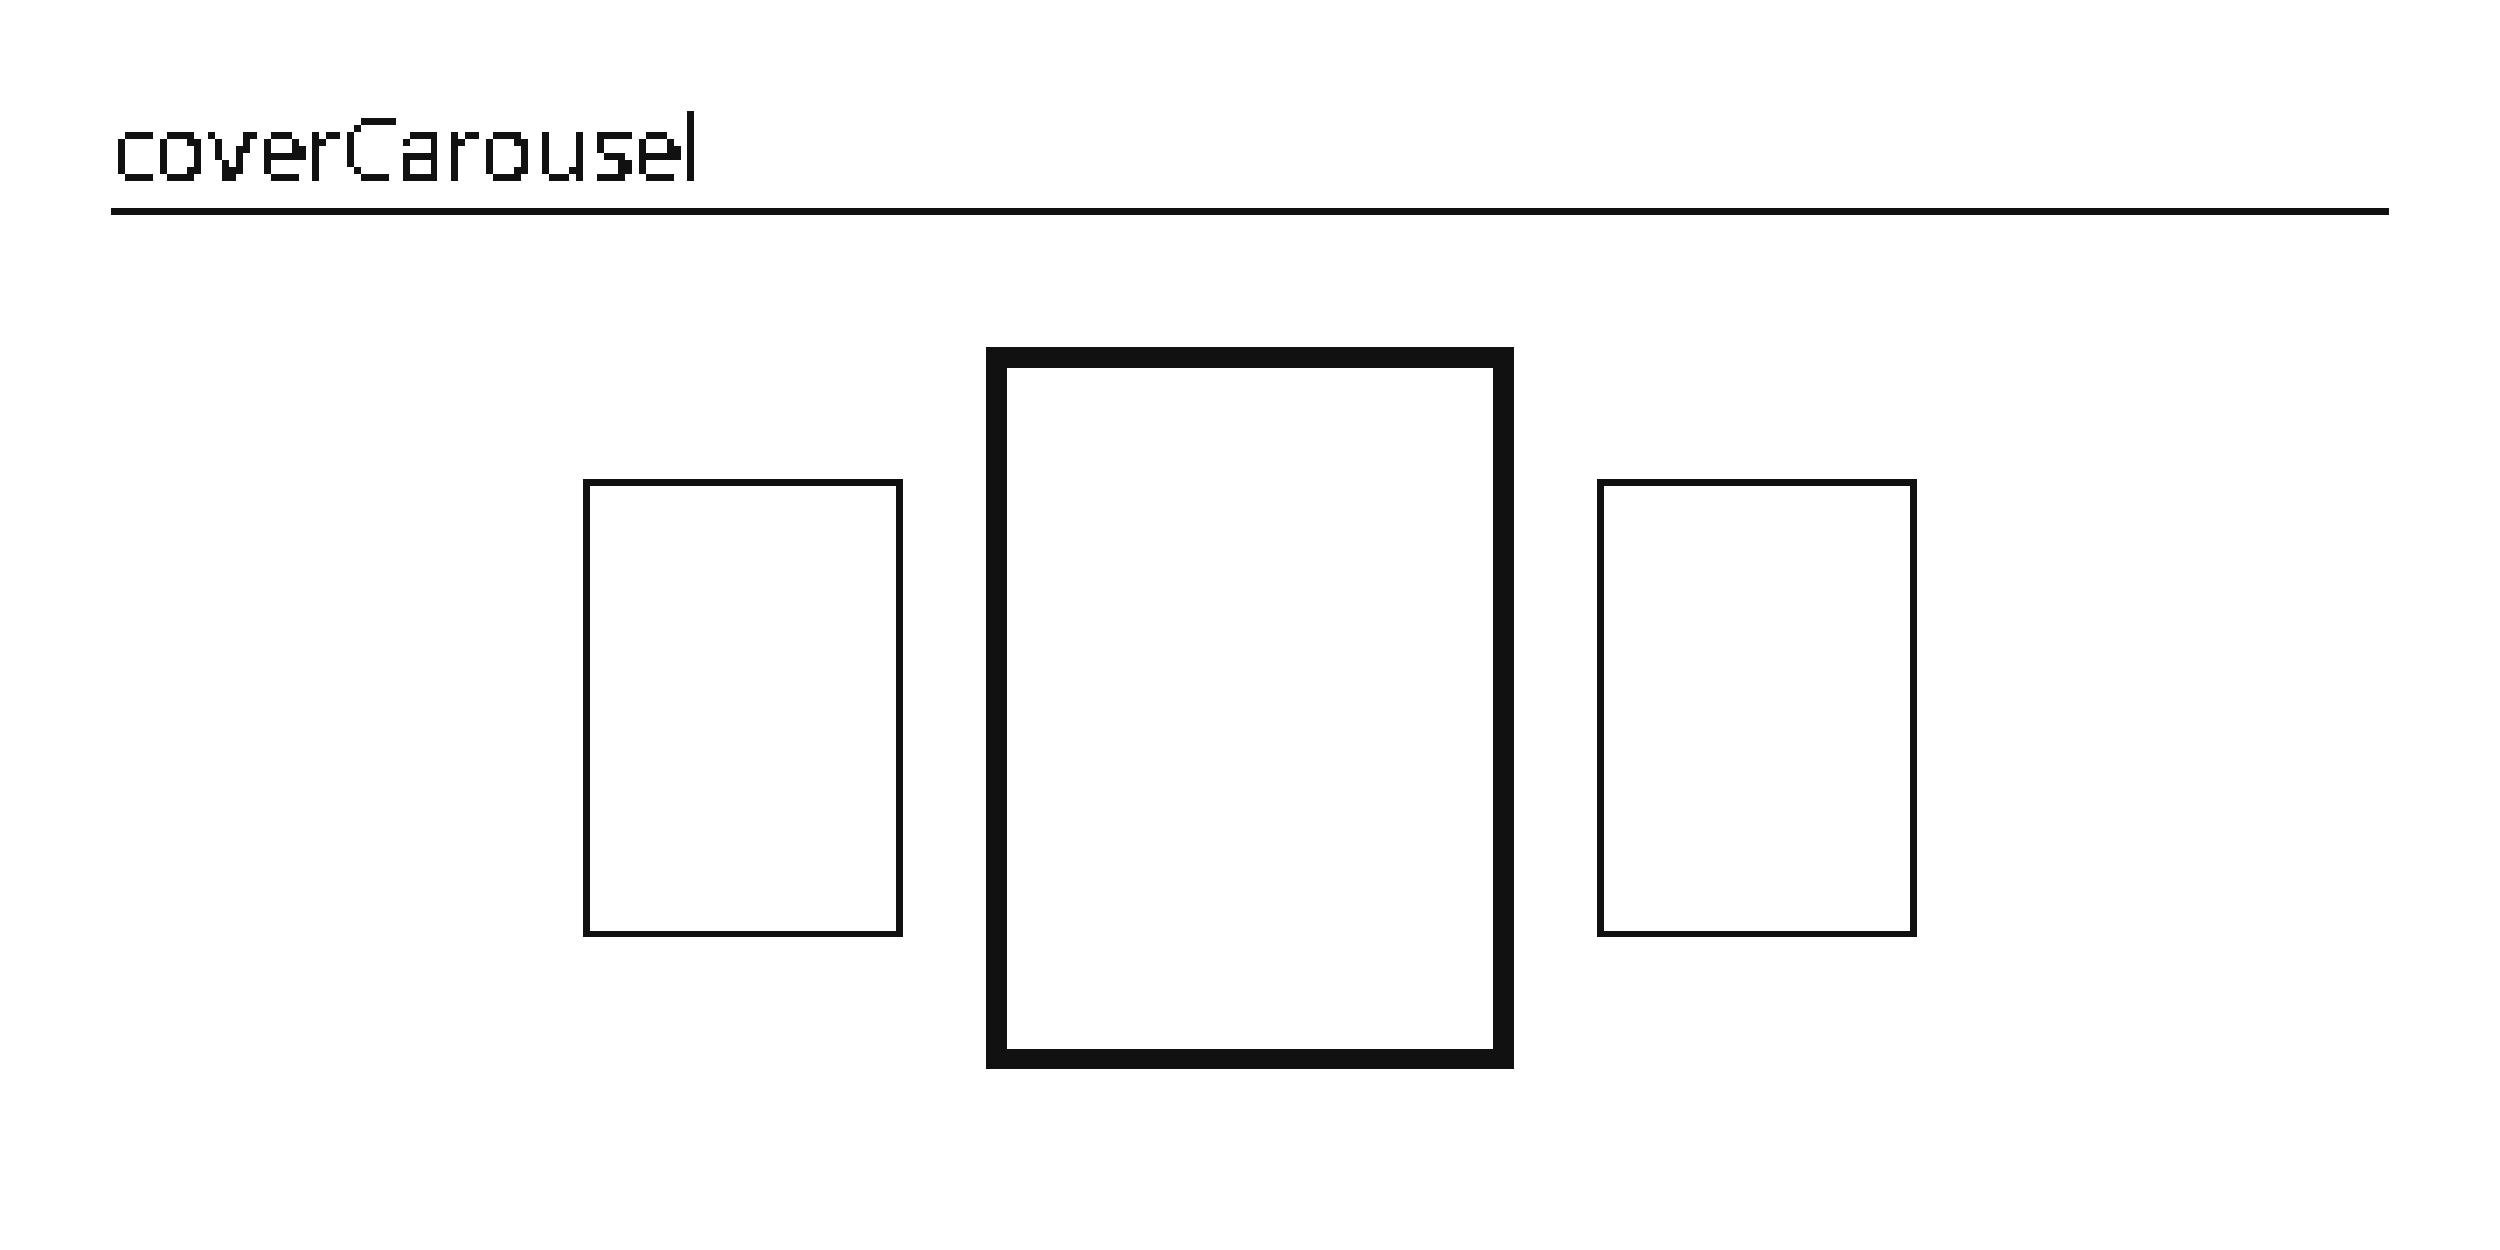
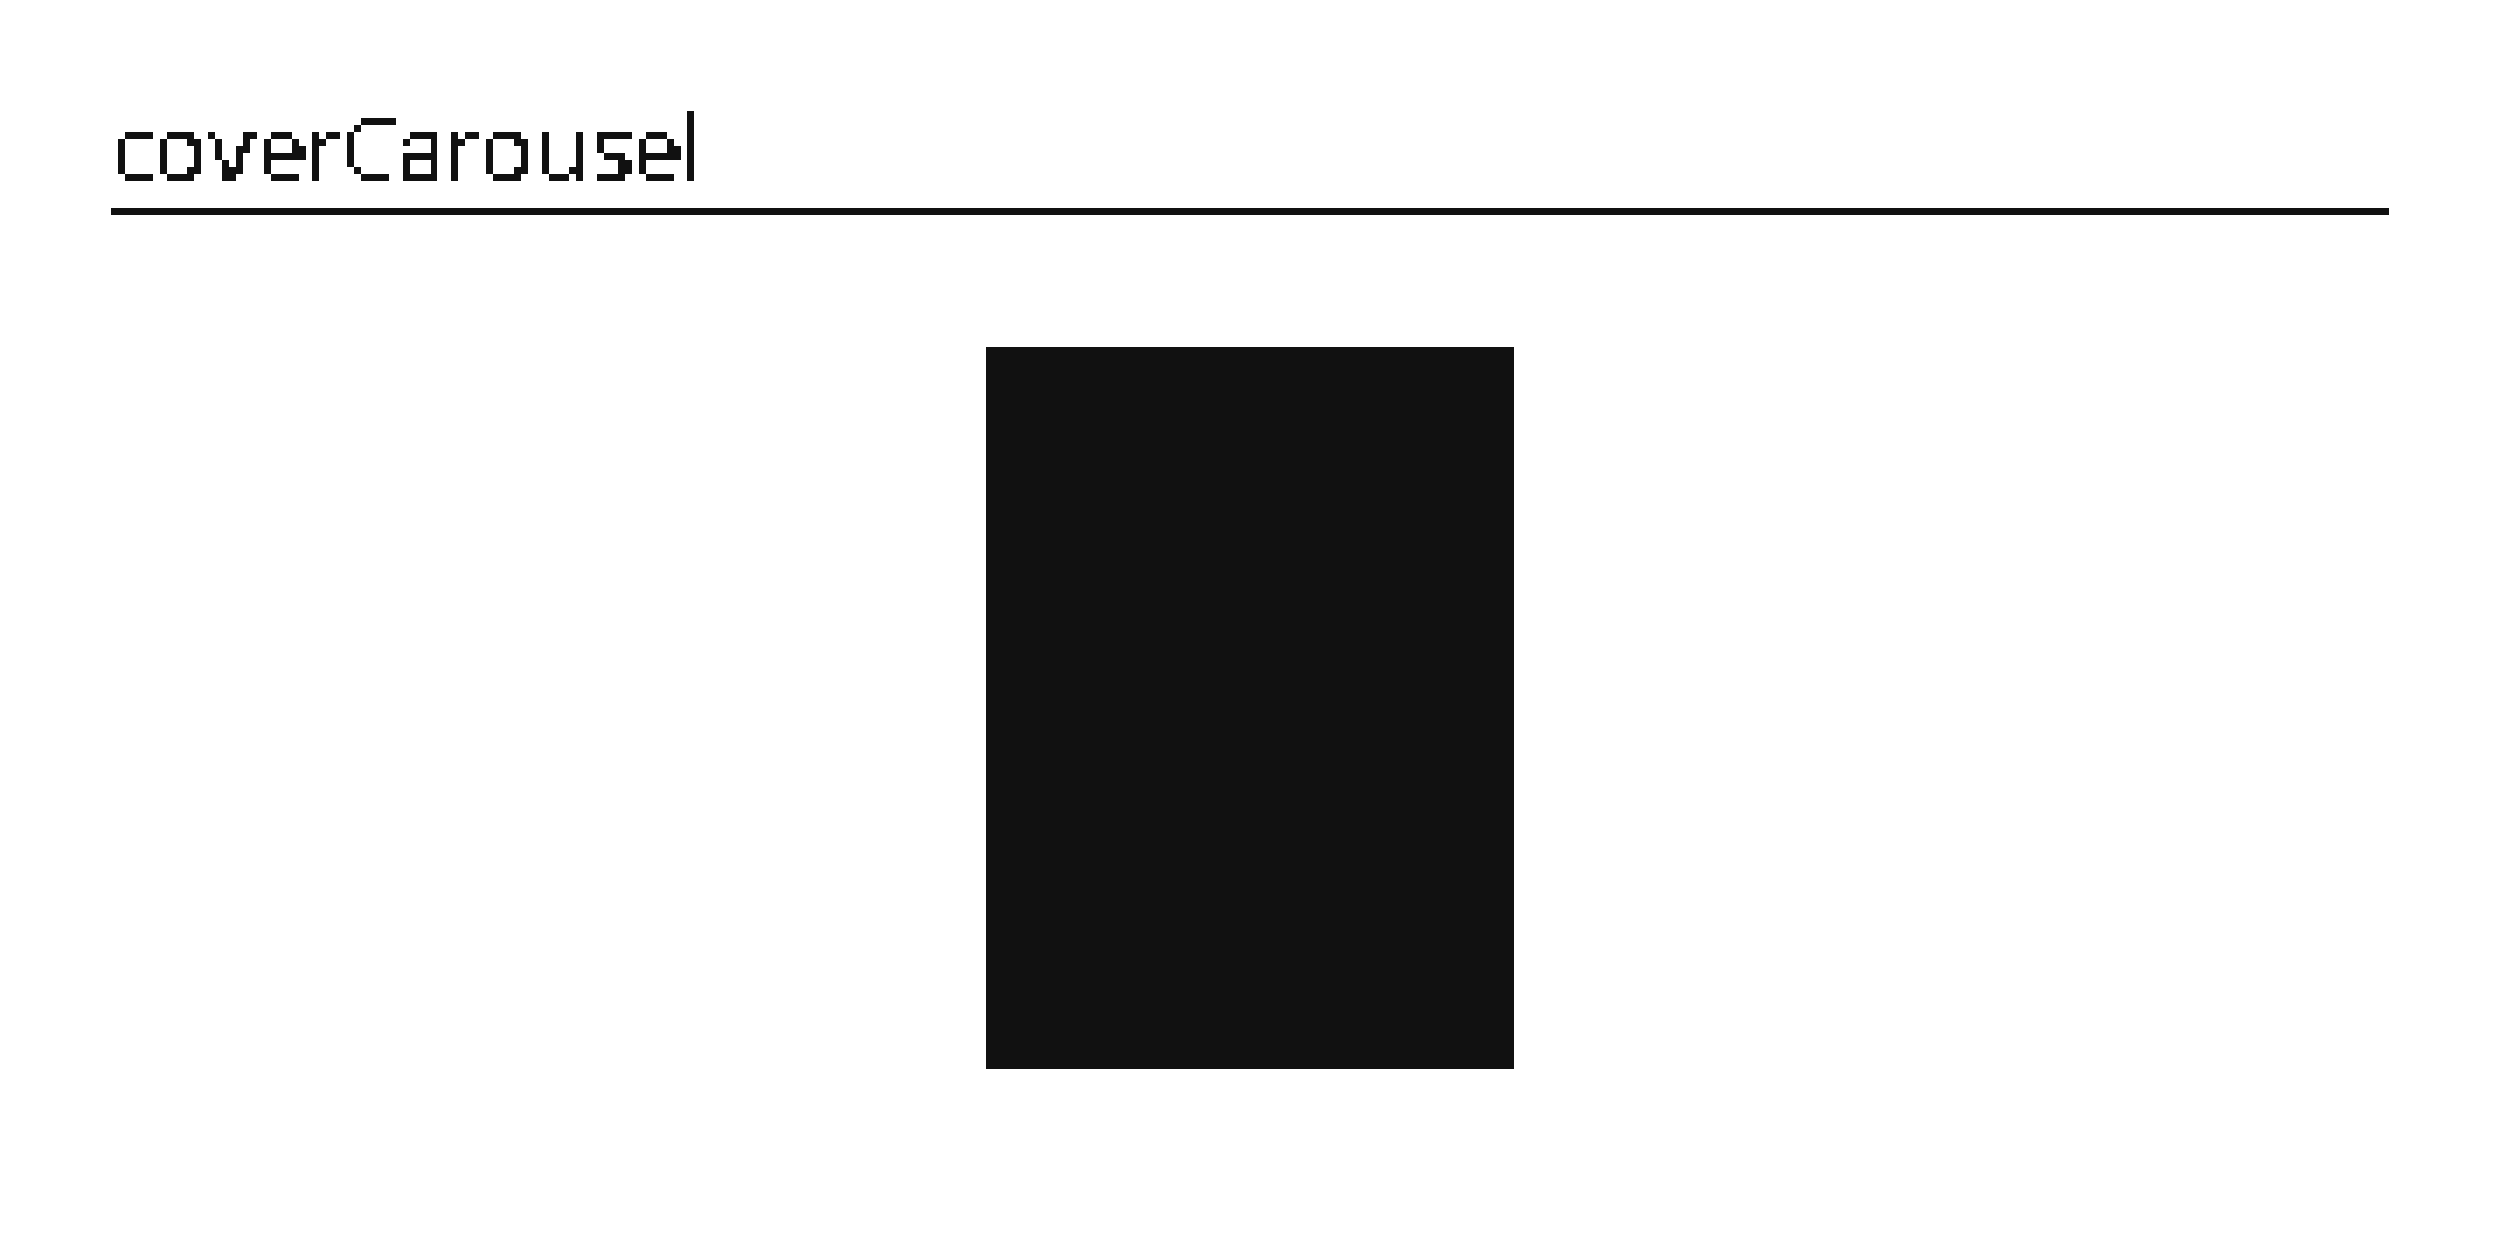
<svg xmlns="http://www.w3.org/2000/svg" viewBox="0 0 360 180" width="360" height="180" shape-rendering="crispEdges">
  <rect width="100%" height="100%" fill="#fff" />
  <g fill="#111">
    <rect x="99" y="16" width="1" height="1" />
    <rect x="52" y="17" width="5" height="1" />
    <rect x="99" y="17" width="1" height="1" />
    <rect x="51" y="18" width="1" height="1" />
    <rect x="99" y="18" width="1" height="1" />
    <rect x="18" y="19" width="4" height="1" />
    <rect x="24" y="19" width="4" height="1" />
    <rect x="30" y="19" width="1" height="1" />
    <rect x="35" y="19" width="2" height="1" />
    <rect x="39" y="19" width="3" height="1" />
    <rect x="45" y="19" width="1" height="1" />
    <rect x="47" y="19" width="2" height="1" />
    <rect x="50" y="19" width="1" height="1" />
    <rect x="59" y="19" width="4" height="1" />
    <rect x="65" y="19" width="1" height="1" />
    <rect x="67" y="19" width="2" height="1" />
    <rect x="71" y="19" width="4" height="1" />
    <rect x="78" y="19" width="1" height="1" />
    <rect x="83" y="19" width="1" height="1" />
    <rect x="86" y="19" width="5" height="1" />
    <rect x="93" y="19" width="3" height="1" />
    <rect x="99" y="19" width="1" height="1" />
    <rect x="17" y="20" width="1" height="1" />
    <rect x="23" y="20" width="1" height="1" />
    <rect x="27" y="20" width="2" height="1" />
    <rect x="31" y="20" width="1" height="1" />
    <rect x="35" y="20" width="1" height="1" />
    <rect x="38" y="20" width="1" height="1" />
    <rect x="42" y="20" width="1" height="1" />
    <rect x="45" y="20" width="2" height="1" />
    <rect x="50" y="20" width="1" height="1" />
    <rect x="58" y="20" width="1" height="1" />
    <rect x="62" y="20" width="1" height="1" />
    <rect x="65" y="20" width="2" height="1" />
    <rect x="70" y="20" width="1" height="1" />
    <rect x="74" y="20" width="2" height="1" />
    <rect x="78" y="20" width="1" height="1" />
    <rect x="83" y="20" width="1" height="1" />
    <rect x="86" y="20" width="1" height="1" />
    <rect x="92" y="20" width="1" height="1" />
    <rect x="96" y="20" width="1" height="1" />
    <rect x="99" y="20" width="1" height="1" />
    <rect x="17" y="21" width="1" height="1" />
    <rect x="23" y="21" width="1" height="1" />
    <rect x="28" y="21" width="1" height="1" />
    <rect x="31" y="21" width="1" height="1" />
    <rect x="34" y="21" width="2" height="1" />
    <rect x="38" y="21" width="1" height="1" />
    <rect x="42" y="21" width="2" height="1" />
    <rect x="45" y="21" width="1" height="1" />
    <rect x="50" y="21" width="1" height="1" />
    <rect x="62" y="21" width="1" height="1" />
    <rect x="65" y="21" width="1" height="1" />
    <rect x="70" y="21" width="1" height="1" />
    <rect x="75" y="21" width="1" height="1" />
    <rect x="78" y="21" width="1" height="1" />
    <rect x="83" y="21" width="1" height="1" />
    <rect x="86" y="21" width="1" height="1" />
    <rect x="92" y="21" width="1" height="1" />
    <rect x="96" y="21" width="2" height="1" />
    <rect x="99" y="21" width="1" height="1" />
    <rect x="17" y="22" width="1" height="1" />
    <rect x="23" y="22" width="1" height="1" />
    <rect x="28" y="22" width="1" height="1" />
    <rect x="31" y="22" width="1" height="1" />
    <rect x="34" y="22" width="1" height="1" />
    <rect x="38" y="22" width="6" height="1" />
    <rect x="45" y="22" width="1" height="1" />
    <rect x="50" y="22" width="1" height="1" />
    <rect x="58" y="22" width="5" height="1" />
    <rect x="65" y="22" width="1" height="1" />
    <rect x="70" y="22" width="1" height="1" />
    <rect x="75" y="22" width="1" height="1" />
    <rect x="78" y="22" width="1" height="1" />
    <rect x="83" y="22" width="1" height="1" />
    <rect x="87" y="22" width="3" height="1" />
    <rect x="92" y="22" width="6" height="1" />
    <rect x="99" y="22" width="1" height="1" />
    <rect x="17" y="23" width="1" height="1" />
    <rect x="23" y="23" width="1" height="1" />
    <rect x="28" y="23" width="1" height="1" />
    <rect x="32" y="23" width="1" height="1" />
    <rect x="34" y="23" width="1" height="1" />
    <rect x="38" y="23" width="1" height="1" />
    <rect x="45" y="23" width="1" height="1" />
    <rect x="50" y="23" width="1" height="1" />
    <rect x="58" y="23" width="1" height="1" />
    <rect x="62" y="23" width="1" height="1" />
    <rect x="65" y="23" width="1" height="1" />
    <rect x="70" y="23" width="1" height="1" />
    <rect x="75" y="23" width="1" height="1" />
    <rect x="78" y="23" width="1" height="1" />
    <rect x="83" y="23" width="1" height="1" />
    <rect x="89" y="23" width="2" height="1" />
    <rect x="92" y="23" width="1" height="1" />
    <rect x="99" y="23" width="1" height="1" />
    <rect x="17" y="24" width="1" height="1" />
    <rect x="23" y="24" width="1" height="1" />
    <rect x="27" y="24" width="2" height="1" />
    <rect x="32" y="24" width="3" height="1" />
    <rect x="38" y="24" width="1" height="1" />
    <rect x="45" y="24" width="1" height="1" />
    <rect x="51" y="24" width="1" height="1" />
    <rect x="58" y="24" width="1" height="1" />
    <rect x="62" y="24" width="1" height="1" />
    <rect x="65" y="24" width="1" height="1" />
    <rect x="70" y="24" width="1" height="1" />
    <rect x="74" y="24" width="2" height="1" />
    <rect x="78" y="24" width="1" height="1" />
    <rect x="82" y="24" width="2" height="1" />
    <rect x="89" y="24" width="2" height="1" />
    <rect x="92" y="24" width="1" height="1" />
    <rect x="99" y="24" width="1" height="1" />
    <rect x="18" y="25" width="4" height="1" />
    <rect x="24" y="25" width="4" height="1" />
    <rect x="32" y="25" width="2" height="1" />
    <rect x="39" y="25" width="4" height="1" />
    <rect x="45" y="25" width="1" height="1" />
    <rect x="52" y="25" width="4" height="1" />
    <rect x="58" y="25" width="5" height="1" />
    <rect x="65" y="25" width="1" height="1" />
    <rect x="71" y="25" width="4" height="1" />
    <rect x="79" y="25" width="3" height="1" />
    <rect x="83" y="25" width="1" height="1" />
    <rect x="86" y="25" width="4" height="1" />
    <rect x="93" y="25" width="4" height="1" />
    <rect x="99" y="25" width="1" height="1" />
    <rect x="16" y="30" width="328" height="1" />
    <rect x="142" y="50" width="76" height="1" />
    <rect x="142" y="51" width="76" height="1" />
    <rect x="142" y="52" width="76" height="1" />
-     <rect x="142" y="53" width="3" height="1" />
-     <rect x="215" y="53" width="3" height="1" />
-     <rect x="142" y="54" width="3" height="1" />
-     <rect x="215" y="54" width="3" height="1" />
-     <rect x="142" y="55" width="3" height="1" />
-     <rect x="215" y="55" width="3" height="1" />
-     <rect x="142" y="56" width="3" height="1" />
-     <rect x="215" y="56" width="3" height="1" />
-     <rect x="142" y="57" width="3" height="1" />
-     <rect x="215" y="57" width="3" height="1" />
-     <rect x="142" y="58" width="3" height="1" />
-     <rect x="215" y="58" width="3" height="1" />
-     <rect x="142" y="59" width="3" height="1" />
-     <rect x="215" y="59" width="3" height="1" />
-     <rect x="142" y="60" width="3" height="1" />
-     <rect x="215" y="60" width="3" height="1" />
-     <rect x="142" y="61" width="3" height="1" />
-     <rect x="215" y="61" width="3" height="1" />
-     <rect x="142" y="62" width="3" height="1" />
-     <rect x="215" y="62" width="3" height="1" />
-     <rect x="142" y="63" width="3" height="1" />
-     <rect x="215" y="63" width="3" height="1" />
-     <rect x="142" y="64" width="3" height="1" />
-     <rect x="215" y="64" width="3" height="1" />
-     <rect x="142" y="65" width="3" height="1" />
-     <rect x="215" y="65" width="3" height="1" />
-     <rect x="142" y="66" width="3" height="1" />
-     <rect x="215" y="66" width="3" height="1" />
-     <rect x="142" y="67" width="3" height="1" />
-     <rect x="215" y="67" width="3" height="1" />
-     <rect x="142" y="68" width="3" height="1" />
-     <rect x="215" y="68" width="3" height="1" />
-     <rect x="84" y="69" width="46" height="1" />
-     <rect x="142" y="69" width="3" height="1" />
-     <rect x="215" y="69" width="3" height="1" />
-     <rect x="230" y="69" width="46" height="1" />
-     <rect x="84" y="70" width="1" height="1" />
-     <rect x="129" y="70" width="1" height="1" />
-     <rect x="142" y="70" width="3" height="1" />
-     <rect x="215" y="70" width="3" height="1" />
-     <rect x="230" y="70" width="1" height="1" />
-     <rect x="275" y="70" width="1" height="1" />
-     <rect x="84" y="71" width="1" height="1" />
-     <rect x="129" y="71" width="1" height="1" />
-     <rect x="142" y="71" width="3" height="1" />
-     <rect x="215" y="71" width="3" height="1" />
-     <rect x="230" y="71" width="1" height="1" />
-     <rect x="275" y="71" width="1" height="1" />
-     <rect x="84" y="72" width="1" height="1" />
-     <rect x="129" y="72" width="1" height="1" />
-     <rect x="142" y="72" width="3" height="1" />
-     <rect x="215" y="72" width="3" height="1" />
-     <rect x="230" y="72" width="1" height="1" />
-     <rect x="275" y="72" width="1" height="1" />
-     <rect x="84" y="73" width="1" height="1" />
-     <rect x="129" y="73" width="1" height="1" />
-     <rect x="142" y="73" width="3" height="1" />
-     <rect x="215" y="73" width="3" height="1" />
-     <rect x="230" y="73" width="1" height="1" />
-     <rect x="275" y="73" width="1" height="1" />
-     <rect x="84" y="74" width="1" height="1" />
-     <rect x="129" y="74" width="1" height="1" />
-     <rect x="142" y="74" width="3" height="1" />
-     <rect x="215" y="74" width="3" height="1" />
-     <rect x="230" y="74" width="1" height="1" />
-     <rect x="275" y="74" width="1" height="1" />
-     <rect x="84" y="75" width="1" height="1" />
-     <rect x="129" y="75" width="1" height="1" />
-     <rect x="142" y="75" width="3" height="1" />
-     <rect x="215" y="75" width="3" height="1" />
-     <rect x="230" y="75" width="1" height="1" />
-     <rect x="275" y="75" width="1" height="1" />
-     <rect x="84" y="76" width="1" height="1" />
-     <rect x="129" y="76" width="1" height="1" />
-     <rect x="142" y="76" width="3" height="1" />
-     <rect x="215" y="76" width="3" height="1" />
-     <rect x="230" y="76" width="1" height="1" />
-     <rect x="275" y="76" width="1" height="1" />
-     <rect x="84" y="77" width="1" height="1" />
-     <rect x="129" y="77" width="1" height="1" />
-     <rect x="142" y="77" width="3" height="1" />
-     <rect x="215" y="77" width="3" height="1" />
-     <rect x="230" y="77" width="1" height="1" />
-     <rect x="275" y="77" width="1" height="1" />
-     <rect x="84" y="78" width="1" height="1" />
-     <rect x="129" y="78" width="1" height="1" />
-     <rect x="142" y="78" width="3" height="1" />
-     <rect x="215" y="78" width="3" height="1" />
-     <rect x="230" y="78" width="1" height="1" />
-     <rect x="275" y="78" width="1" height="1" />
-     <rect x="84" y="79" width="1" height="1" />
-     <rect x="129" y="79" width="1" height="1" />
-     <rect x="142" y="79" width="3" height="1" />
-     <rect x="215" y="79" width="3" height="1" />
-     <rect x="230" y="79" width="1" height="1" />
-     <rect x="275" y="79" width="1" height="1" />
-     <rect x="84" y="80" width="1" height="1" />
-     <rect x="129" y="80" width="1" height="1" />
-     <rect x="142" y="80" width="3" height="1" />
-     <rect x="215" y="80" width="3" height="1" />
-     <rect x="230" y="80" width="1" height="1" />
-     <rect x="275" y="80" width="1" height="1" />
-     <rect x="84" y="81" width="1" height="1" />
-     <rect x="129" y="81" width="1" height="1" />
-     <rect x="142" y="81" width="3" height="1" />
-     <rect x="215" y="81" width="3" height="1" />
-     <rect x="230" y="81" width="1" height="1" />
-     <rect x="275" y="81" width="1" height="1" />
-     <rect x="84" y="82" width="1" height="1" />
-     <rect x="129" y="82" width="1" height="1" />
-     <rect x="142" y="82" width="3" height="1" />
-     <rect x="215" y="82" width="3" height="1" />
-     <rect x="230" y="82" width="1" height="1" />
-     <rect x="275" y="82" width="1" height="1" />
-     <rect x="84" y="83" width="1" height="1" />
-     <rect x="129" y="83" width="1" height="1" />
-     <rect x="142" y="83" width="3" height="1" />
-     <rect x="215" y="83" width="3" height="1" />
-     <rect x="230" y="83" width="1" height="1" />
-     <rect x="275" y="83" width="1" height="1" />
-     <rect x="84" y="84" width="1" height="1" />
-     <rect x="129" y="84" width="1" height="1" />
-     <rect x="142" y="84" width="3" height="1" />
-     <rect x="215" y="84" width="3" height="1" />
-     <rect x="230" y="84" width="1" height="1" />
-     <rect x="275" y="84" width="1" height="1" />
-     <rect x="84" y="85" width="1" height="1" />
-     <rect x="129" y="85" width="1" height="1" />
-     <rect x="142" y="85" width="3" height="1" />
-     <rect x="215" y="85" width="3" height="1" />
-     <rect x="230" y="85" width="1" height="1" />
-     <rect x="275" y="85" width="1" height="1" />
-     <rect x="84" y="86" width="1" height="1" />
-     <rect x="129" y="86" width="1" height="1" />
-     <rect x="142" y="86" width="3" height="1" />
-     <rect x="215" y="86" width="3" height="1" />
-     <rect x="230" y="86" width="1" height="1" />
-     <rect x="275" y="86" width="1" height="1" />
-     <rect x="84" y="87" width="1" height="1" />
-     <rect x="129" y="87" width="1" height="1" />
-     <rect x="142" y="87" width="3" height="1" />
-     <rect x="215" y="87" width="3" height="1" />
-     <rect x="230" y="87" width="1" height="1" />
-     <rect x="275" y="87" width="1" height="1" />
-     <rect x="84" y="88" width="1" height="1" />
-     <rect x="129" y="88" width="1" height="1" />
-     <rect x="142" y="88" width="3" height="1" />
-     <rect x="215" y="88" width="3" height="1" />
-     <rect x="230" y="88" width="1" height="1" />
-     <rect x="275" y="88" width="1" height="1" />
-     <rect x="84" y="89" width="1" height="1" />
-     <rect x="129" y="89" width="1" height="1" />
-     <rect x="142" y="89" width="3" height="1" />
-     <rect x="215" y="89" width="3" height="1" />
-     <rect x="230" y="89" width="1" height="1" />
-     <rect x="275" y="89" width="1" height="1" />
-     <rect x="84" y="90" width="1" height="1" />
-     <rect x="129" y="90" width="1" height="1" />
-     <rect x="142" y="90" width="3" height="1" />
-     <rect x="215" y="90" width="3" height="1" />
-     <rect x="230" y="90" width="1" height="1" />
-     <rect x="275" y="90" width="1" height="1" />
-     <rect x="84" y="91" width="1" height="1" />
-     <rect x="129" y="91" width="1" height="1" />
-     <rect x="142" y="91" width="3" height="1" />
-     <rect x="215" y="91" width="3" height="1" />
-     <rect x="230" y="91" width="1" height="1" />
-     <rect x="275" y="91" width="1" height="1" />
-     <rect x="84" y="92" width="1" height="1" />
-     <rect x="129" y="92" width="1" height="1" />
-     <rect x="142" y="92" width="3" height="1" />
-     <rect x="215" y="92" width="3" height="1" />
-     <rect x="230" y="92" width="1" height="1" />
-     <rect x="275" y="92" width="1" height="1" />
-     <rect x="84" y="93" width="1" height="1" />
-     <rect x="129" y="93" width="1" height="1" />
-     <rect x="142" y="93" width="3" height="1" />
-     <rect x="215" y="93" width="3" height="1" />
-     <rect x="230" y="93" width="1" height="1" />
-     <rect x="275" y="93" width="1" height="1" />
-     <rect x="84" y="94" width="1" height="1" />
-     <rect x="129" y="94" width="1" height="1" />
-     <rect x="142" y="94" width="3" height="1" />
-     <rect x="215" y="94" width="3" height="1" />
-     <rect x="230" y="94" width="1" height="1" />
-     <rect x="275" y="94" width="1" height="1" />
-     <rect x="84" y="95" width="1" height="1" />
-     <rect x="129" y="95" width="1" height="1" />
-     <rect x="142" y="95" width="3" height="1" />
-     <rect x="215" y="95" width="3" height="1" />
-     <rect x="230" y="95" width="1" height="1" />
-     <rect x="275" y="95" width="1" height="1" />
-     <rect x="84" y="96" width="1" height="1" />
-     <rect x="129" y="96" width="1" height="1" />
-     <rect x="142" y="96" width="3" height="1" />
-     <rect x="215" y="96" width="3" height="1" />
-     <rect x="230" y="96" width="1" height="1" />
-     <rect x="275" y="96" width="1" height="1" />
-     <rect x="84" y="97" width="1" height="1" />
-     <rect x="129" y="97" width="1" height="1" />
-     <rect x="142" y="97" width="3" height="1" />
-     <rect x="215" y="97" width="3" height="1" />
-     <rect x="230" y="97" width="1" height="1" />
-     <rect x="275" y="97" width="1" height="1" />
-     <rect x="84" y="98" width="1" height="1" />
-     <rect x="129" y="98" width="1" height="1" />
-     <rect x="142" y="98" width="3" height="1" />
-     <rect x="215" y="98" width="3" height="1" />
-     <rect x="230" y="98" width="1" height="1" />
-     <rect x="275" y="98" width="1" height="1" />
-     <rect x="84" y="99" width="1" height="1" />
-     <rect x="129" y="99" width="1" height="1" />
-     <rect x="142" y="99" width="3" height="1" />
-     <rect x="215" y="99" width="3" height="1" />
-     <rect x="230" y="99" width="1" height="1" />
-     <rect x="275" y="99" width="1" height="1" />
-     <rect x="84" y="100" width="1" height="1" />
-     <rect x="129" y="100" width="1" height="1" />
-     <rect x="142" y="100" width="3" height="1" />
-     <rect x="215" y="100" width="3" height="1" />
-     <rect x="230" y="100" width="1" height="1" />
-     <rect x="275" y="100" width="1" height="1" />
-     <rect x="84" y="101" width="1" height="1" />
-     <rect x="129" y="101" width="1" height="1" />
-     <rect x="142" y="101" width="3" height="1" />
-     <rect x="215" y="101" width="3" height="1" />
-     <rect x="230" y="101" width="1" height="1" />
-     <rect x="275" y="101" width="1" height="1" />
-     <rect x="84" y="102" width="1" height="1" />
-     <rect x="129" y="102" width="1" height="1" />
-     <rect x="142" y="102" width="3" height="1" />
-     <rect x="215" y="102" width="3" height="1" />
-     <rect x="230" y="102" width="1" height="1" />
-     <rect x="275" y="102" width="1" height="1" />
-     <rect x="84" y="103" width="1" height="1" />
-     <rect x="129" y="103" width="1" height="1" />
-     <rect x="142" y="103" width="3" height="1" />
-     <rect x="215" y="103" width="3" height="1" />
-     <rect x="230" y="103" width="1" height="1" />
-     <rect x="275" y="103" width="1" height="1" />
-     <rect x="84" y="104" width="1" height="1" />
-     <rect x="129" y="104" width="1" height="1" />
-     <rect x="142" y="104" width="3" height="1" />
-     <rect x="215" y="104" width="3" height="1" />
-     <rect x="230" y="104" width="1" height="1" />
-     <rect x="275" y="104" width="1" height="1" />
-     <rect x="84" y="105" width="1" height="1" />
-     <rect x="129" y="105" width="1" height="1" />
-     <rect x="142" y="105" width="3" height="1" />
-     <rect x="215" y="105" width="3" height="1" />
-     <rect x="230" y="105" width="1" height="1" />
-     <rect x="275" y="105" width="1" height="1" />
-     <rect x="84" y="106" width="1" height="1" />
-     <rect x="129" y="106" width="1" height="1" />
-     <rect x="142" y="106" width="3" height="1" />
-     <rect x="215" y="106" width="3" height="1" />
-     <rect x="230" y="106" width="1" height="1" />
-     <rect x="275" y="106" width="1" height="1" />
-     <rect x="84" y="107" width="1" height="1" />
-     <rect x="129" y="107" width="1" height="1" />
-     <rect x="142" y="107" width="3" height="1" />
-     <rect x="215" y="107" width="3" height="1" />
-     <rect x="230" y="107" width="1" height="1" />
-     <rect x="275" y="107" width="1" height="1" />
-     <rect x="84" y="108" width="1" height="1" />
-     <rect x="129" y="108" width="1" height="1" />
-     <rect x="142" y="108" width="3" height="1" />
-     <rect x="215" y="108" width="3" height="1" />
-     <rect x="230" y="108" width="1" height="1" />
-     <rect x="275" y="108" width="1" height="1" />
-     <rect x="84" y="109" width="1" height="1" />
-     <rect x="129" y="109" width="1" height="1" />
-     <rect x="142" y="109" width="3" height="1" />
-     <rect x="215" y="109" width="3" height="1" />
-     <rect x="230" y="109" width="1" height="1" />
-     <rect x="275" y="109" width="1" height="1" />
-     <rect x="84" y="110" width="1" height="1" />
-     <rect x="129" y="110" width="1" height="1" />
-     <rect x="142" y="110" width="3" height="1" />
-     <rect x="215" y="110" width="3" height="1" />
-     <rect x="230" y="110" width="1" height="1" />
-     <rect x="275" y="110" width="1" height="1" />
-     <rect x="84" y="111" width="1" height="1" />
-     <rect x="129" y="111" width="1" height="1" />
-     <rect x="142" y="111" width="3" height="1" />
-     <rect x="215" y="111" width="3" height="1" />
-     <rect x="230" y="111" width="1" height="1" />
-     <rect x="275" y="111" width="1" height="1" />
-     <rect x="84" y="112" width="1" height="1" />
-     <rect x="129" y="112" width="1" height="1" />
-     <rect x="142" y="112" width="3" height="1" />
-     <rect x="215" y="112" width="3" height="1" />
-     <rect x="230" y="112" width="1" height="1" />
-     <rect x="275" y="112" width="1" height="1" />
-     <rect x="84" y="113" width="1" height="1" />
-     <rect x="129" y="113" width="1" height="1" />
-     <rect x="142" y="113" width="3" height="1" />
-     <rect x="215" y="113" width="3" height="1" />
-     <rect x="230" y="113" width="1" height="1" />
-     <rect x="275" y="113" width="1" height="1" />
-     <rect x="84" y="114" width="1" height="1" />
-     <rect x="129" y="114" width="1" height="1" />
-     <rect x="142" y="114" width="3" height="1" />
-     <rect x="215" y="114" width="3" height="1" />
-     <rect x="230" y="114" width="1" height="1" />
-     <rect x="275" y="114" width="1" height="1" />
-     <rect x="84" y="115" width="1" height="1" />
-     <rect x="129" y="115" width="1" height="1" />
-     <rect x="142" y="115" width="3" height="1" />
-     <rect x="215" y="115" width="3" height="1" />
-     <rect x="230" y="115" width="1" height="1" />
-     <rect x="275" y="115" width="1" height="1" />
-     <rect x="84" y="116" width="1" height="1" />
-     <rect x="129" y="116" width="1" height="1" />
-     <rect x="142" y="116" width="3" height="1" />
-     <rect x="215" y="116" width="3" height="1" />
-     <rect x="230" y="116" width="1" height="1" />
-     <rect x="275" y="116" width="1" height="1" />
-     <rect x="84" y="117" width="1" height="1" />
-     <rect x="129" y="117" width="1" height="1" />
-     <rect x="142" y="117" width="3" height="1" />
-     <rect x="215" y="117" width="3" height="1" />
-     <rect x="230" y="117" width="1" height="1" />
-     <rect x="275" y="117" width="1" height="1" />
-     <rect x="84" y="118" width="1" height="1" />
-     <rect x="129" y="118" width="1" height="1" />
-     <rect x="142" y="118" width="3" height="1" />
-     <rect x="215" y="118" width="3" height="1" />
-     <rect x="230" y="118" width="1" height="1" />
-     <rect x="275" y="118" width="1" height="1" />
-     <rect x="84" y="119" width="1" height="1" />
-     <rect x="129" y="119" width="1" height="1" />
-     <rect x="142" y="119" width="3" height="1" />
-     <rect x="215" y="119" width="3" height="1" />
-     <rect x="230" y="119" width="1" height="1" />
-     <rect x="275" y="119" width="1" height="1" />
-     <rect x="84" y="120" width="1" height="1" />
-     <rect x="129" y="120" width="1" height="1" />
-     <rect x="142" y="120" width="3" height="1" />
-     <rect x="215" y="120" width="3" height="1" />
-     <rect x="230" y="120" width="1" height="1" />
-     <rect x="275" y="120" width="1" height="1" />
-     <rect x="84" y="121" width="1" height="1" />
-     <rect x="129" y="121" width="1" height="1" />
-     <rect x="142" y="121" width="3" height="1" />
-     <rect x="215" y="121" width="3" height="1" />
-     <rect x="230" y="121" width="1" height="1" />
-     <rect x="275" y="121" width="1" height="1" />
-     <rect x="84" y="122" width="1" height="1" />
-     <rect x="129" y="122" width="1" height="1" />
-     <rect x="142" y="122" width="3" height="1" />
-     <rect x="215" y="122" width="3" height="1" />
-     <rect x="230" y="122" width="1" height="1" />
-     <rect x="275" y="122" width="1" height="1" />
-     <rect x="84" y="123" width="1" height="1" />
-     <rect x="129" y="123" width="1" height="1" />
-     <rect x="142" y="123" width="3" height="1" />
-     <rect x="215" y="123" width="3" height="1" />
-     <rect x="230" y="123" width="1" height="1" />
-     <rect x="275" y="123" width="1" height="1" />
-     <rect x="84" y="124" width="1" height="1" />
-     <rect x="129" y="124" width="1" height="1" />
-     <rect x="142" y="124" width="3" height="1" />
-     <rect x="215" y="124" width="3" height="1" />
-     <rect x="230" y="124" width="1" height="1" />
-     <rect x="275" y="124" width="1" height="1" />
-     <rect x="84" y="125" width="1" height="1" />
-     <rect x="129" y="125" width="1" height="1" />
-     <rect x="142" y="125" width="3" height="1" />
-     <rect x="215" y="125" width="3" height="1" />
-     <rect x="230" y="125" width="1" height="1" />
-     <rect x="275" y="125" width="1" height="1" />
-     <rect x="84" y="126" width="1" height="1" />
-     <rect x="129" y="126" width="1" height="1" />
-     <rect x="142" y="126" width="3" height="1" />
-     <rect x="215" y="126" width="3" height="1" />
-     <rect x="230" y="126" width="1" height="1" />
-     <rect x="275" y="126" width="1" height="1" />
-     <rect x="84" y="127" width="1" height="1" />
-     <rect x="129" y="127" width="1" height="1" />
-     <rect x="142" y="127" width="3" height="1" />
-     <rect x="215" y="127" width="3" height="1" />
-     <rect x="230" y="127" width="1" height="1" />
-     <rect x="275" y="127" width="1" height="1" />
-     <rect x="84" y="128" width="1" height="1" />
-     <rect x="129" y="128" width="1" height="1" />
-     <rect x="142" y="128" width="3" height="1" />
-     <rect x="215" y="128" width="3" height="1" />
-     <rect x="230" y="128" width="1" height="1" />
-     <rect x="275" y="128" width="1" height="1" />
-     <rect x="84" y="129" width="1" height="1" />
-     <rect x="129" y="129" width="1" height="1" />
-     <rect x="142" y="129" width="3" height="1" />
-     <rect x="215" y="129" width="3" height="1" />
-     <rect x="230" y="129" width="1" height="1" />
-     <rect x="275" y="129" width="1" height="1" />
-     <rect x="84" y="130" width="1" height="1" />
-     <rect x="129" y="130" width="1" height="1" />
-     <rect x="142" y="130" width="3" height="1" />
-     <rect x="215" y="130" width="3" height="1" />
-     <rect x="230" y="130" width="1" height="1" />
-     <rect x="275" y="130" width="1" height="1" />
-     <rect x="84" y="131" width="1" height="1" />
-     <rect x="129" y="131" width="1" height="1" />
-     <rect x="142" y="131" width="3" height="1" />
-     <rect x="215" y="131" width="3" height="1" />
-     <rect x="230" y="131" width="1" height="1" />
-     <rect x="275" y="131" width="1" height="1" />
-     <rect x="84" y="132" width="1" height="1" />
-     <rect x="129" y="132" width="1" height="1" />
-     <rect x="142" y="132" width="3" height="1" />
-     <rect x="215" y="132" width="3" height="1" />
-     <rect x="230" y="132" width="1" height="1" />
-     <rect x="275" y="132" width="1" height="1" />
-     <rect x="84" y="133" width="1" height="1" />
-     <rect x="129" y="133" width="1" height="1" />
-     <rect x="142" y="133" width="3" height="1" />
-     <rect x="215" y="133" width="3" height="1" />
-     <rect x="230" y="133" width="1" height="1" />
-     <rect x="275" y="133" width="1" height="1" />
-     <rect x="84" y="134" width="46" height="1" />
-     <rect x="142" y="134" width="3" height="1" />
-     <rect x="215" y="134" width="3" height="1" />
-     <rect x="230" y="134" width="46" height="1" />
-     <rect x="142" y="135" width="3" height="1" />
-     <rect x="215" y="135" width="3" height="1" />
-     <rect x="142" y="136" width="3" height="1" />
-     <rect x="215" y="136" width="3" height="1" />
-     <rect x="142" y="137" width="3" height="1" />
-     <rect x="215" y="137" width="3" height="1" />
-     <rect x="142" y="138" width="3" height="1" />
-     <rect x="215" y="138" width="3" height="1" />
-     <rect x="142" y="139" width="3" height="1" />
-     <rect x="215" y="139" width="3" height="1" />
-     <rect x="142" y="140" width="3" height="1" />
-     <rect x="215" y="140" width="3" height="1" />
-     <rect x="142" y="141" width="3" height="1" />
-     <rect x="215" y="141" width="3" height="1" />
-     <rect x="142" y="142" width="3" height="1" />
-     <rect x="215" y="142" width="3" height="1" />
-     <rect x="142" y="143" width="3" height="1" />
-     <rect x="215" y="143" width="3" height="1" />
-     <rect x="142" y="144" width="3" height="1" />
-     <rect x="215" y="144" width="3" height="1" />
-     <rect x="142" y="145" width="3" height="1" />
-     <rect x="215" y="145" width="3" height="1" />
-     <rect x="142" y="146" width="3" height="1" />
-     <rect x="215" y="146" width="3" height="1" />
-     <rect x="142" y="147" width="3" height="1" />
-     <rect x="215" y="147" width="3" height="1" />
-     <rect x="142" y="148" width="3" height="1" />
-     <rect x="215" y="148" width="3" height="1" />
-     <rect x="142" y="149" width="3" height="1" />
-     <rect x="215" y="149" width="3" height="1" />
-     <rect x="142" y="150" width="3" height="1" />
-     <rect x="215" y="150" width="3" height="1" />
+     <rect x="142" y="53" width="76" height="1" />
+     <rect x="142" y="54" width="76" height="1" />
+     <rect x="142" y="55" width="76" height="1" />
+     <rect x="142" y="56" width="76" height="1" />
+     <rect x="142" y="57" width="76" height="1" />
+     <rect x="142" y="58" width="76" height="1" />
+     <rect x="142" y="59" width="76" height="1" />
+     <rect x="142" y="60" width="76" height="1" />
+     <rect x="142" y="61" width="76" height="1" />
+     <rect x="142" y="62" width="76" height="1" />
+     <rect x="142" y="63" width="76" height="1" />
+     <rect x="142" y="64" width="76" height="1" />
+     <rect x="142" y="65" width="76" height="1" />
+     <rect x="142" y="66" width="76" height="1" />
+     <rect x="142" y="67" width="76" height="1" />
+     <rect x="142" y="68" width="76" height="1" />
+     <rect x="142" y="69" width="76" height="1" />
+     <rect x="142" y="70" width="76" height="1" />
+     <rect x="142" y="71" width="76" height="1" />
+     <rect x="142" y="72" width="76" height="1" />
+     <rect x="142" y="73" width="76" height="1" />
+     <rect x="142" y="74" width="76" height="1" />
+     <rect x="142" y="75" width="76" height="1" />
+     <rect x="142" y="76" width="76" height="1" />
+     <rect x="142" y="77" width="76" height="1" />
+     <rect x="142" y="78" width="76" height="1" />
+     <rect x="142" y="79" width="76" height="1" />
+     <rect x="142" y="80" width="76" height="1" />
+     <rect x="142" y="81" width="76" height="1" />
+     <rect x="142" y="82" width="76" height="1" />
+     <rect x="142" y="83" width="76" height="1" />
+     <rect x="142" y="84" width="76" height="1" />
+     <rect x="142" y="85" width="76" height="1" />
+     <rect x="142" y="86" width="76" height="1" />
+     <rect x="142" y="87" width="76" height="1" />
+     <rect x="142" y="88" width="76" height="1" />
+     <rect x="142" y="89" width="76" height="1" />
+     <rect x="142" y="90" width="76" height="1" />
+     <rect x="142" y="91" width="76" height="1" />
+     <rect x="142" y="92" width="76" height="1" />
+     <rect x="142" y="93" width="76" height="1" />
+     <rect x="142" y="94" width="76" height="1" />
+     <rect x="142" y="95" width="76" height="1" />
+     <rect x="142" y="96" width="76" height="1" />
+     <rect x="142" y="97" width="76" height="1" />
+     <rect x="142" y="98" width="76" height="1" />
+     <rect x="142" y="99" width="76" height="1" />
+     <rect x="142" y="100" width="76" height="1" />
+     <rect x="142" y="101" width="76" height="1" />
+     <rect x="142" y="102" width="76" height="1" />
+     <rect x="142" y="103" width="76" height="1" />
+     <rect x="142" y="104" width="76" height="1" />
+     <rect x="142" y="105" width="76" height="1" />
+     <rect x="142" y="106" width="76" height="1" />
+     <rect x="142" y="107" width="76" height="1" />
+     <rect x="142" y="108" width="76" height="1" />
+     <rect x="142" y="109" width="76" height="1" />
+     <rect x="142" y="110" width="76" height="1" />
+     <rect x="142" y="111" width="76" height="1" />
+     <rect x="142" y="112" width="76" height="1" />
+     <rect x="142" y="113" width="76" height="1" />
+     <rect x="142" y="114" width="76" height="1" />
+     <rect x="142" y="115" width="76" height="1" />
+     <rect x="142" y="116" width="76" height="1" />
+     <rect x="142" y="117" width="76" height="1" />
+     <rect x="142" y="118" width="76" height="1" />
+     <rect x="142" y="119" width="76" height="1" />
+     <rect x="142" y="120" width="76" height="1" />
+     <rect x="142" y="121" width="76" height="1" />
+     <rect x="142" y="122" width="76" height="1" />
+     <rect x="142" y="123" width="76" height="1" />
+     <rect x="142" y="124" width="76" height="1" />
+     <rect x="142" y="125" width="76" height="1" />
+     <rect x="142" y="126" width="76" height="1" />
+     <rect x="142" y="127" width="76" height="1" />
+     <rect x="142" y="128" width="76" height="1" />
+     <rect x="142" y="129" width="76" height="1" />
+     <rect x="142" y="130" width="76" height="1" />
+     <rect x="142" y="131" width="76" height="1" />
+     <rect x="142" y="132" width="76" height="1" />
+     <rect x="142" y="133" width="76" height="1" />
+     <rect x="142" y="134" width="76" height="1" />
+     <rect x="142" y="135" width="76" height="1" />
+     <rect x="142" y="136" width="76" height="1" />
+     <rect x="142" y="137" width="76" height="1" />
+     <rect x="142" y="138" width="76" height="1" />
+     <rect x="142" y="139" width="76" height="1" />
+     <rect x="142" y="140" width="76" height="1" />
+     <rect x="142" y="141" width="76" height="1" />
+     <rect x="142" y="142" width="76" height="1" />
+     <rect x="142" y="143" width="76" height="1" />
+     <rect x="142" y="144" width="76" height="1" />
+     <rect x="142" y="145" width="76" height="1" />
+     <rect x="142" y="146" width="76" height="1" />
+     <rect x="142" y="147" width="76" height="1" />
+     <rect x="142" y="148" width="76" height="1" />
+     <rect x="142" y="149" width="76" height="1" />
+     <rect x="142" y="150" width="76" height="1" />
    <rect x="142" y="151" width="76" height="1" />
    <rect x="142" y="152" width="76" height="1" />
    <rect x="142" y="153" width="76" height="1" />
  </g>
</svg>
